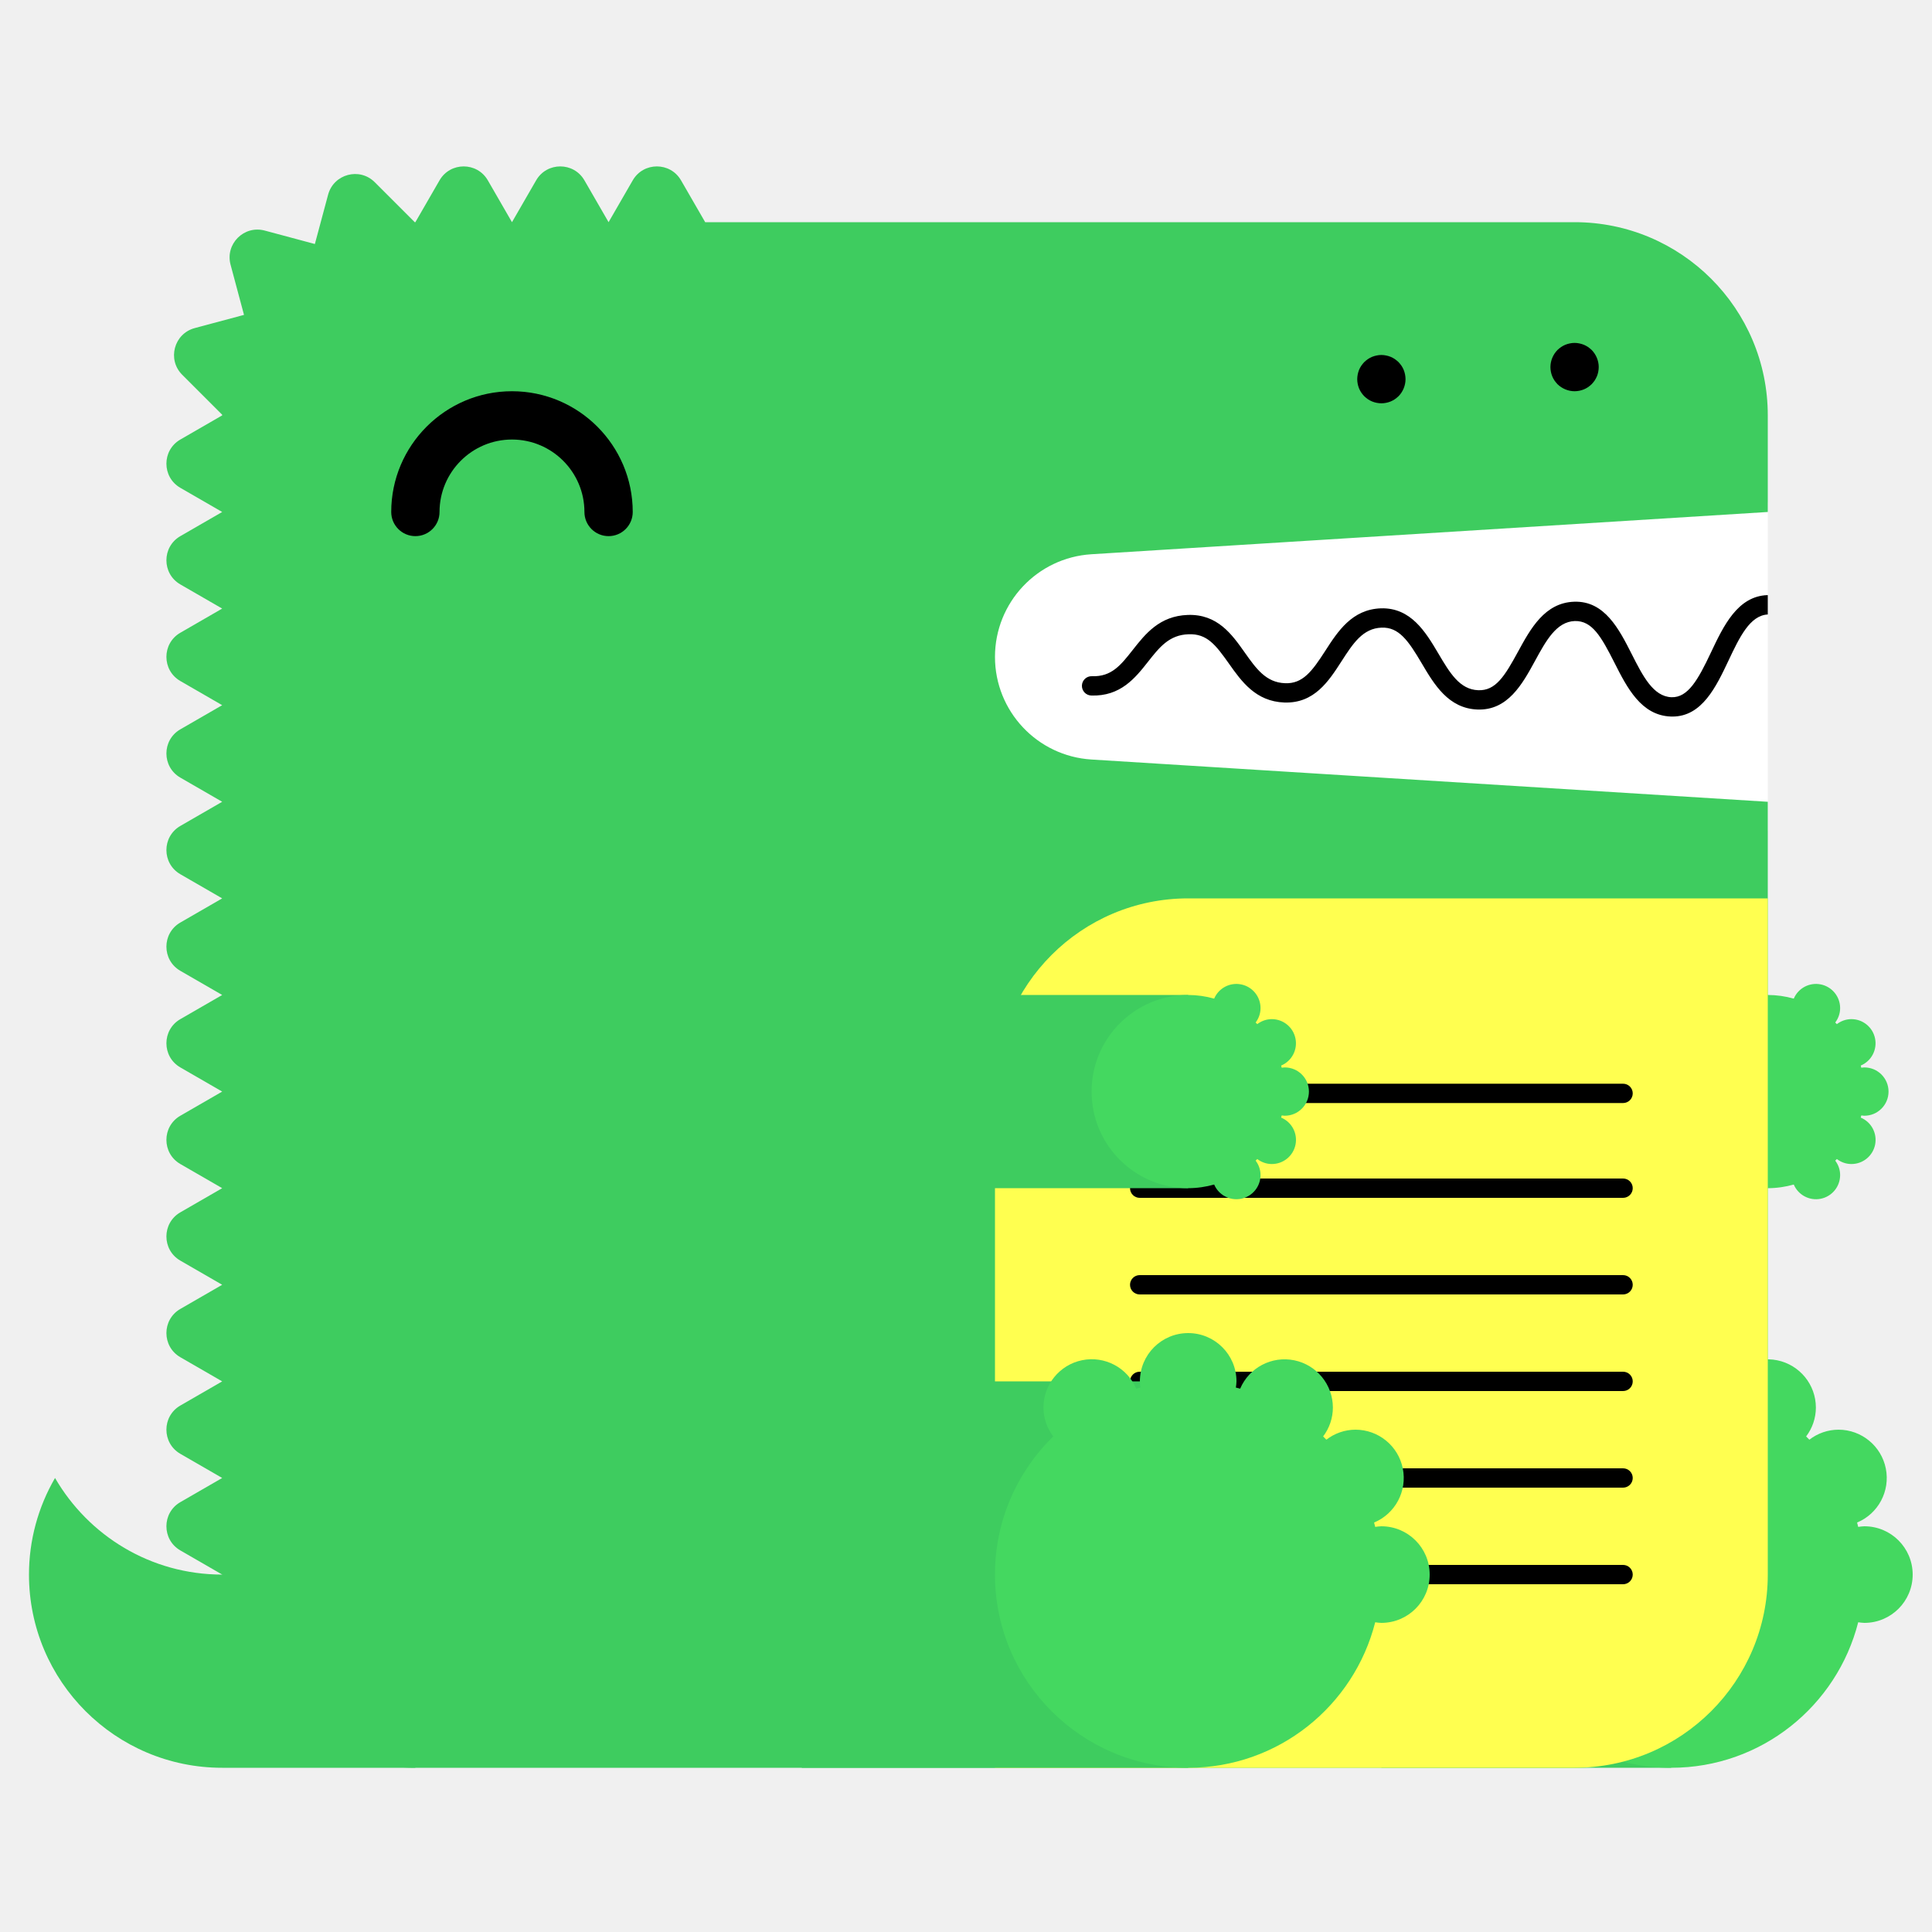
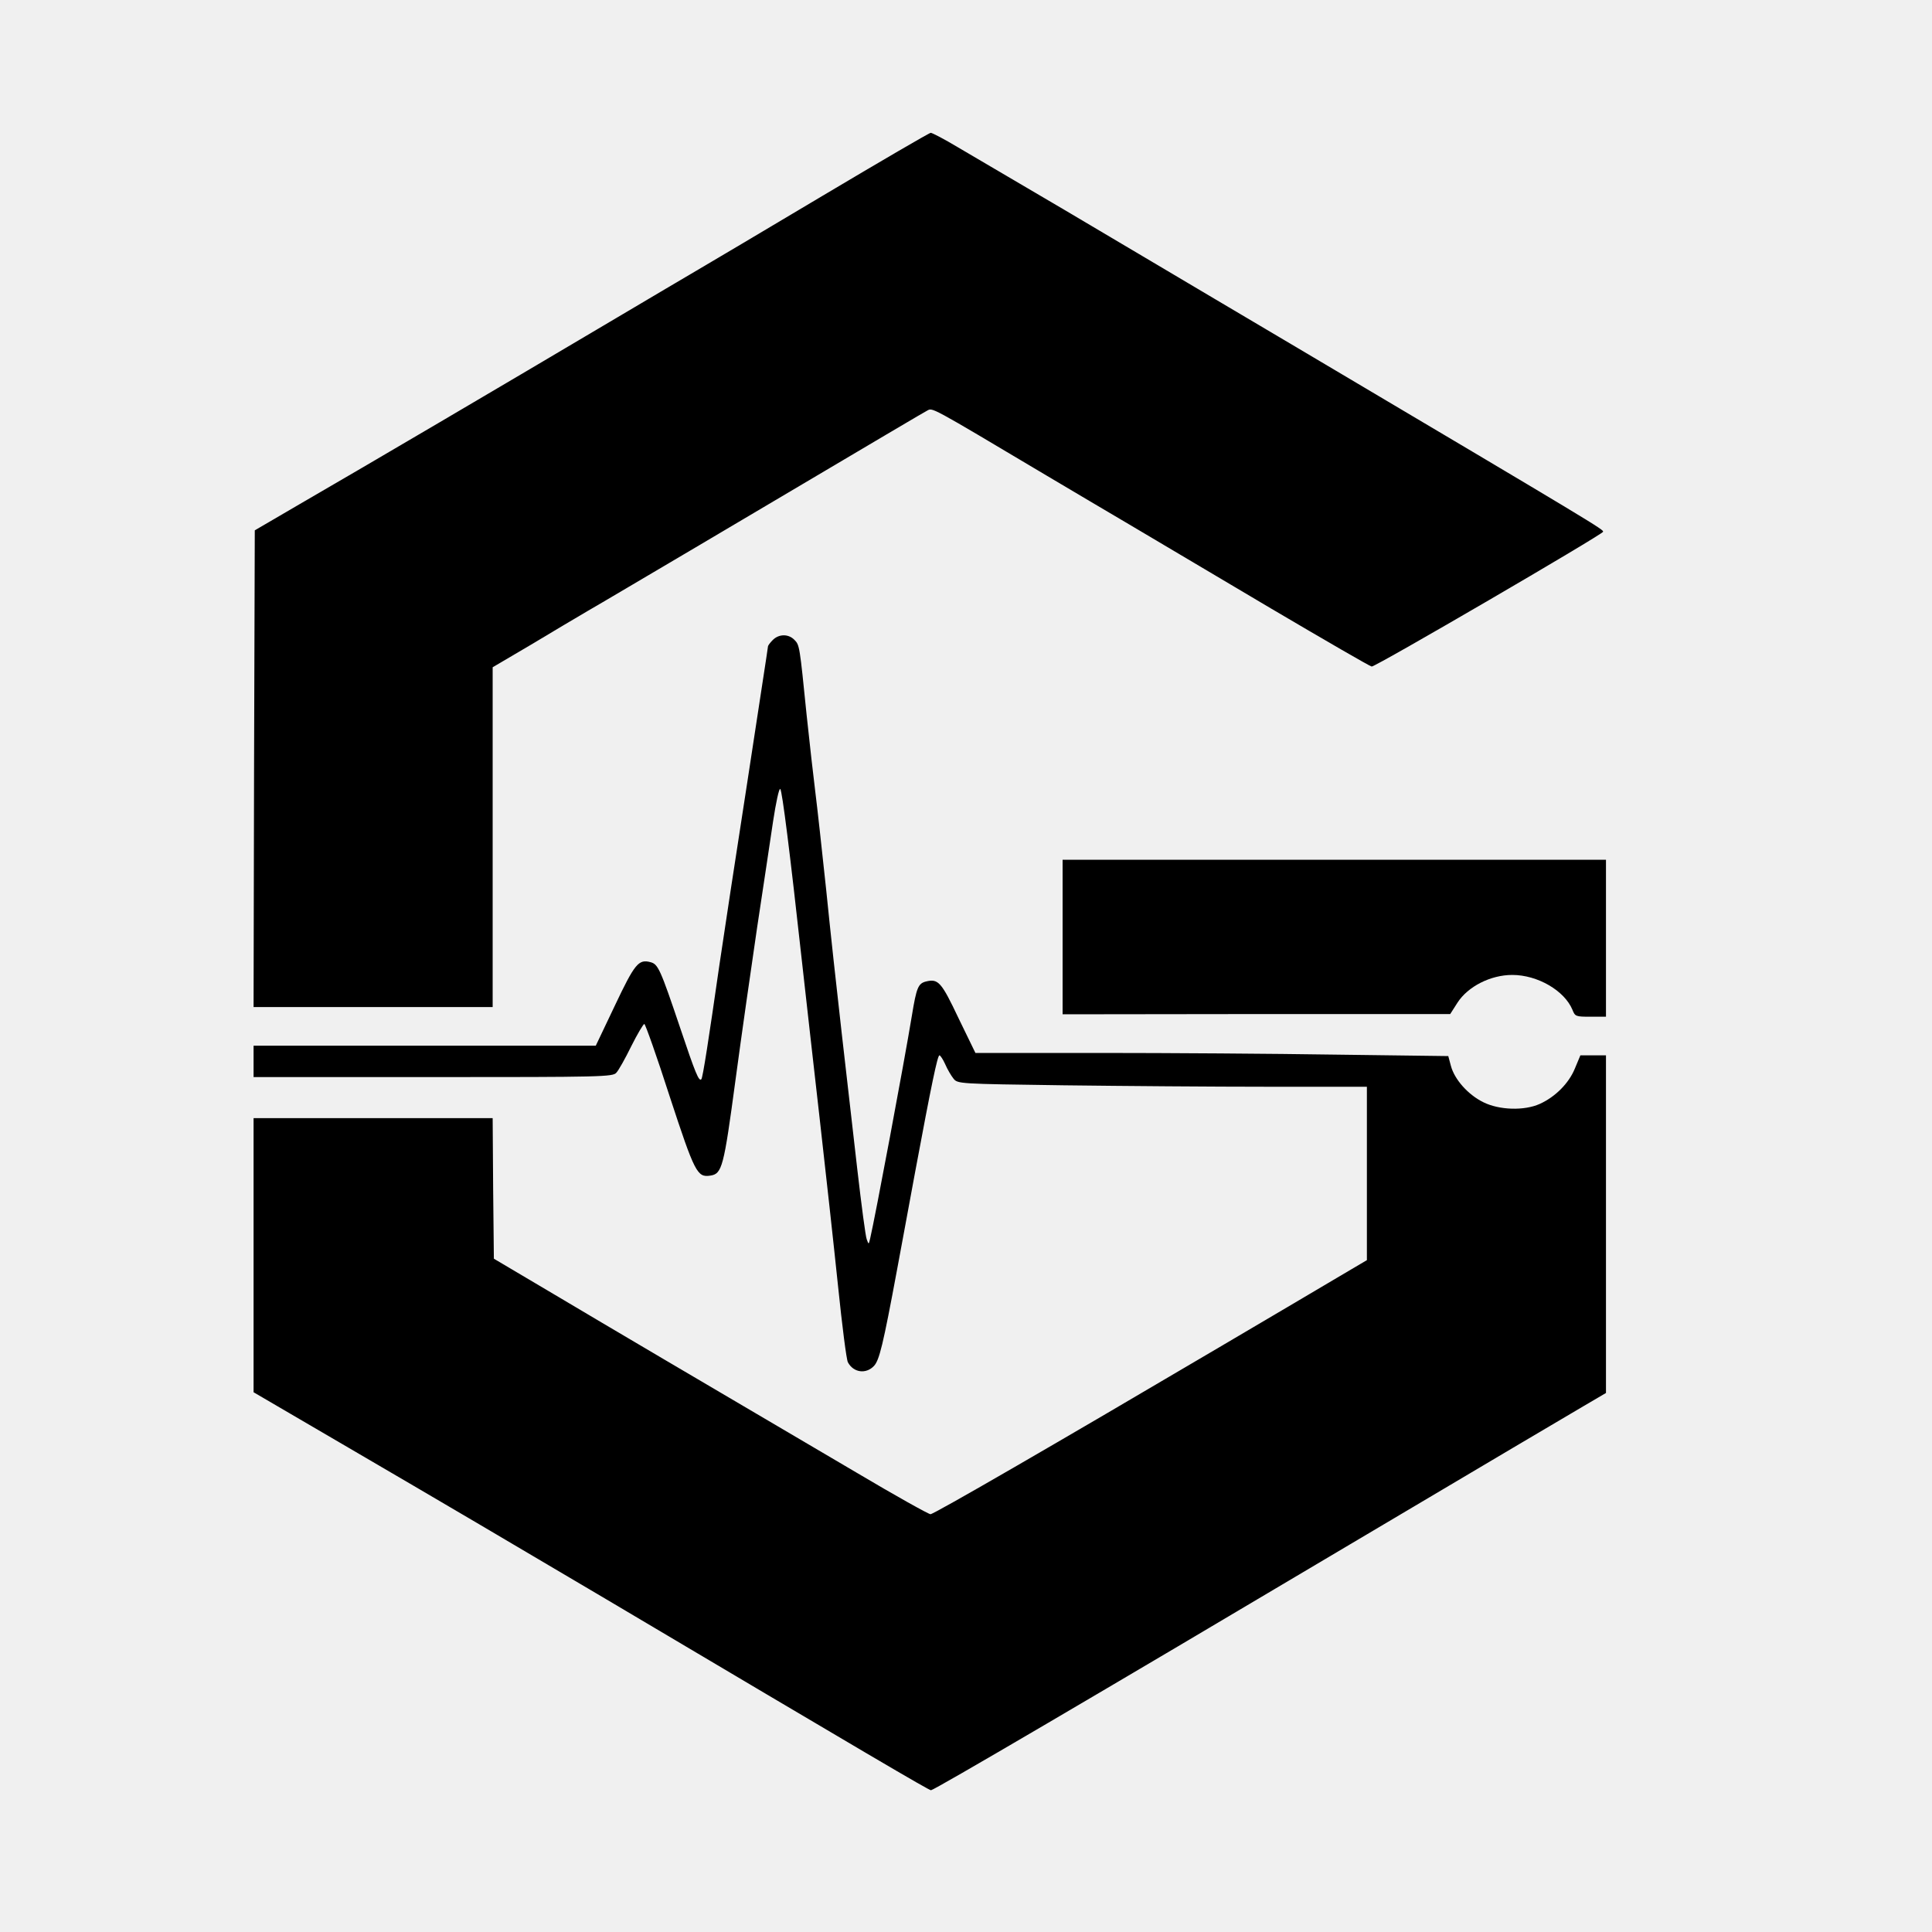
- <svg xmlns="http://www.w3.org/2000/svg" width="200" height="200" viewBox="0 0 200 200">
-   <g fill="none" fill-rule="evenodd">
-     <path fill="#FFF" d="M99 52h84v34H99z" />
-     <path d="M23 163c-7.398 0-13.843-4.027-17.303-10A19.886 19.886 0 0 0 3 163c0 11.046 8.954 20 20 20h20v-20H23z" fill="#3ECC5F" />
-     <path d="M112.98 57.376L183 53V43c0-11.046-8.954-20-20-20H73l-2.5-4.33c-1.112-1.925-3.889-1.925-5 0L63 23l-2.5-4.33c-1.111-1.925-3.889-1.925-5 0L53 23l-2.5-4.33c-1.111-1.925-3.889-1.925-5 0L43 23c-.022 0-.042.003-.065.003l-4.142-4.141c-1.57-1.571-4.252-.853-4.828 1.294l-1.369 5.104-5.192-1.392c-2.148-.575-4.111 1.389-3.535 3.536l1.39 5.193-5.102 1.367c-2.148.576-2.867 3.259-1.296 4.83l4.142 4.142c0 .021-.003.042-.003.064l-4.33 2.5c-1.925 1.111-1.925 3.889 0 5L23 53l-4.33 2.5c-1.925 1.111-1.925 3.889 0 5L23 63l-4.33 2.5c-1.925 1.111-1.925 3.889 0 5L23 73l-4.33 2.5c-1.925 1.111-1.925 3.889 0 5L23 83l-4.33 2.5c-1.925 1.111-1.925 3.889 0 5L23 93l-4.33 2.5c-1.925 1.111-1.925 3.889 0 5L23 103l-4.33 2.5c-1.925 1.111-1.925 3.889 0 5L23 113l-4.33 2.5c-1.925 1.111-1.925 3.889 0 5L23 123l-4.33 2.5c-1.925 1.111-1.925 3.889 0 5L23 133l-4.33 2.5c-1.925 1.111-1.925 3.889 0 5L23 143l-4.33 2.5c-1.925 1.111-1.925 3.889 0 5L23 153l-4.33 2.5c-1.925 1.111-1.925 3.889 0 5L23 163c0 11.046 8.954 20 20 20h120c11.046 0 20-8.954 20-20V83l-70.02-4.376A10.645 10.645 0 0 1 103 68c0-5.621 4.37-10.273 9.98-10.624" fill="#3ECC5F" />
-     <path fill="#3ECC5F" d="M143 183h30v-40h-30z" />
-     <path d="M193 158c-.219 0-.428.037-.639.064-.038-.15-.074-.301-.116-.451A5 5 0 0 0 190.32 148a4.96 4.96 0 0 0-3.016 1.036 26.531 26.531 0 0 0-.335-.336 4.955 4.955 0 0 0 1.011-2.987 5 5 0 0 0-9.599-1.959c-.148-.042-.297-.077-.445-.115.027-.211.064-.42.064-.639a5 5 0 0 0-5-5 5 5 0 0 0-5 5c0 .219.037.428.064.639-.148.038-.297.073-.445.115a4.998 4.998 0 0 0-9.599 1.959c0 1.125.384 2.151 1.011 2.987-3.717 3.632-6.031 8.693-6.031 14.3 0 11.046 8.954 20 20 20 9.339 0 17.16-6.41 19.361-15.064.211.027.42.064.639.064a5 5 0 0 0 5-5 5 5 0 0 0-5-5" fill="#44D860" />
-     <path fill="#3ECC5F" d="M153 123h30v-20h-30z" />
-     <path d="M193 115.5a2.5 2.5 0 1 0 0-5c-.109 0-.214.019-.319.032-.02-.075-.037-.15-.058-.225a2.501 2.501 0 0 0-.963-4.807c-.569 0-1.088.197-1.508.518a6.653 6.653 0 0 0-.168-.168c.314-.417.506-.931.506-1.494a2.5 2.5 0 0 0-4.8-.979A9.987 9.987 0 0 0 183 103c-5.522 0-10 4.478-10 10s4.478 10 10 10c.934 0 1.833-.138 2.69-.377a2.5 2.5 0 0 0 4.8-.979c0-.563-.192-1.077-.506-1.494.057-.055.113-.111.168-.168.42.321.939.518 1.508.518a2.5 2.5 0 0 0 .963-4.807c.021-.074.038-.15.058-.225.105.013.21.032.319.032" fill="#44D860" />
-     <path d="M63 55.5a2.5 2.5 0 0 1-2.5-2.5c0-4.136-3.364-7.5-7.5-7.5s-7.5 3.364-7.5 7.5a2.5 2.5 0 1 1-5 0c0-6.893 5.607-12.5 12.5-12.5S65.5 46.107 65.5 53a2.5 2.5 0 0 1-2.5 2.5" fill="#000" />
-     <path d="M103 183h60c11.046 0 20-8.954 20-20V93h-60c-11.046 0-20 8.954-20 20v70z" fill="#FFFF50" />
-     <path d="M168.02 124h-50.04a1 1 0 1 1 0-2h50.04a1 1 0 1 1 0 2m0 20h-50.04a1 1 0 1 1 0-2h50.04a1 1 0 1 1 0 2m0 20h-50.04a1 1 0 1 1 0-2h50.04a1 1 0 1 1 0 2m0-49.814h-50.04a1 1 0 1 1 0-2h50.04a1 1 0 1 1 0 2m0 19.814h-50.04a1 1 0 1 1 0-2h50.04a1 1 0 1 1 0 2m0 20h-50.04a1 1 0 1 1 0-2h50.04a1 1 0 1 1 0 2M183 61.611c-.012 0-.022-.006-.034-.005-3.09.105-4.552 3.196-5.842 5.923-1.346 2.85-2.387 4.703-4.093 4.647-1.889-.068-2.969-2.202-4.113-4.46-1.314-2.594-2.814-5.536-5.963-5.426-3.046.104-4.513 2.794-5.807 5.167-1.377 2.528-2.314 4.065-4.121 3.994-1.927-.07-2.951-1.805-4.136-3.813-1.321-2.236-2.848-4.75-5.936-4.664-2.994.103-4.465 2.385-5.763 4.4-1.373 2.13-2.335 3.428-4.165 3.351-1.973-.07-2.992-1.51-4.171-3.177-1.324-1.873-2.816-3.993-5.895-3.89-2.928.1-4.399 1.97-5.696 3.618-1.232 1.564-2.194 2.802-4.229 2.724a1 1 0 0 0-.072 2c3.017.101 4.545-1.8 5.872-3.487 1.177-1.496 2.193-2.787 4.193-2.855 1.926-.082 2.829 1.115 4.195 3.045 1.297 1.834 2.769 3.914 5.731 4.021 3.103.104 4.596-2.215 5.918-4.267 1.182-1.834 2.202-3.417 4.15-3.484 1.793-.067 2.769 1.35 4.145 3.681 1.297 2.197 2.766 4.686 5.787 4.796 3.125.108 4.634-2.62 5.949-5.035 1.139-2.088 2.214-4.06 4.119-4.126 1.793-.042 2.728 1.595 4.111 4.33 1.292 2.553 2.757 5.445 5.825 5.556l.169.003c3.064 0 4.518-3.075 5.805-5.794 1.139-2.41 2.217-4.68 4.067-4.773v-2z" fill="#000" />
-     <path fill="#3ECC5F" d="M83 183h40v-40H83z" />
-     <path d="M143 158c-.219 0-.428.037-.639.064-.038-.15-.074-.301-.116-.451A5 5 0 0 0 140.32 148a4.96 4.96 0 0 0-3.016 1.036 26.531 26.531 0 0 0-.335-.336 4.955 4.955 0 0 0 1.011-2.987 5 5 0 0 0-9.599-1.959c-.148-.042-.297-.077-.445-.115.027-.211.064-.42.064-.639a5 5 0 0 0-5-5 5 5 0 0 0-5 5c0 .219.037.428.064.639-.148.038-.297.073-.445.115a4.998 4.998 0 0 0-9.599 1.959c0 1.125.384 2.151 1.011 2.987-3.717 3.632-6.031 8.693-6.031 14.3 0 11.046 8.954 20 20 20 9.339 0 17.16-6.41 19.361-15.064.211.027.42.064.639.064a5 5 0 0 0 5-5 5 5 0 0 0-5-5" fill="#44D860" />
-     <path fill="#3ECC5F" d="M83 123h40v-20H83z" />
-     <path d="M133 115.5a2.5 2.5 0 1 0 0-5c-.109 0-.214.019-.319.032-.02-.075-.037-.15-.058-.225a2.501 2.501 0 0 0-.963-4.807c-.569 0-1.088.197-1.508.518a6.653 6.653 0 0 0-.168-.168c.314-.417.506-.931.506-1.494a2.5 2.5 0 0 0-4.8-.979A9.987 9.987 0 0 0 123 103c-5.522 0-10 4.478-10 10s4.478 10 10 10c.934 0 1.833-.138 2.69-.377a2.5 2.5 0 0 0 4.8-.979c0-.563-.192-1.077-.506-1.494.057-.055.113-.111.168-.168.42.321.939.518 1.508.518a2.5 2.5 0 0 0 .963-4.807c.021-.074.038-.15.058-.225.105.013.21.032.319.032" fill="#44D860" />
-     <path d="M143 41.75c-.16 0-.33-.02-.49-.05a2.52 2.52 0 0 1-.47-.14c-.15-.06-.29-.14-.431-.23-.13-.09-.259-.2-.38-.31-.109-.12-.219-.24-.309-.38s-.17-.28-.231-.43a2.619 2.619 0 0 1-.189-.96c0-.16.02-.33.05-.49.03-.16.08-.31.139-.47.061-.15.141-.29.231-.43.09-.13.2-.26.309-.38.121-.11.25-.22.38-.31.141-.09.281-.17.431-.23.149-.06.31-.11.47-.14.32-.07.65-.07.98 0 .159.03.32.08.47.14.149.06.29.14.43.23.13.09.259.2.38.31.11.12.22.25.31.38.09.14.17.28.23.43.06.16.11.31.14.47.029.16.05.33.05.49 0 .66-.271 1.31-.73 1.77-.121.11-.25.22-.38.31-.14.09-.281.17-.43.23a2.565 2.565 0 0 1-.96.19m20-1.25c-.66 0-1.3-.27-1.771-.73a3.802 3.802 0 0 1-.309-.38c-.09-.14-.17-.28-.231-.43a2.619 2.619 0 0 1-.189-.96c0-.66.27-1.3.729-1.77.121-.11.25-.22.38-.31.141-.09.281-.17.431-.23.149-.06.31-.11.47-.14.32-.07.66-.07.98 0 .159.03.32.08.47.14.149.06.29.14.43.23.13.09.259.2.38.31.459.47.73 1.11.73 1.77 0 .16-.021.33-.05.49-.03.16-.08.32-.14.47-.07.15-.14.29-.23.43-.09.13-.2.26-.31.38-.121.11-.25.22-.38.31-.14.09-.281.17-.43.23a2.565 2.565 0 0 1-.96.19" fill="#000" />
+ <svg xmlns="http://www.w3.org/2000/svg" version="1.0" width="800pt" height="800pt" viewBox="0 0 800 800" preserveAspectRatio="xMidYMid meet">
+   <g transform="translate(0,800) scale(0.1,-0.1)" fill="#000000" stroke="none">
+     <path d="M3404 7188 c-241 -144 -475 -282 -519 -308 -44 -26 -192 -113 -330 -195 -491 -291 -1030 -608 -1315 -773 l-185 -108 -3 -987 -2 -987 495 0 495 0 0 703 0 704 158 93 c86 52 193 115 237 141 44 25 251 148 460 271 831 492 921 545 943 557 25 13 1 26 497 -269 99 -59 257 -152 350 -207 94 -56 353 -209 577 -342 224 -132 412 -241 418 -241 18 0 953 545 958 558 3 9 -16 21 -1263 760 -209 123 -499 296 -645 382 -234 139 -371 220 -765 451 -55 33 -105 59 -111 59 -6 0 -208 -118 -450 -262z" />
+     <path d="M3200 5350 c-11 -11 -20 -23 -20 -27 0 -5 -39 -255 -85 -558 -47 -302 -99 -644 -116 -760 -44 -306 -69 -469 -75 -474 -10 -10 -24 23 -88 214 -82 243 -91 263 -123 271 -49 13 -65 -7 -147 -180 l-79 -166 -709 0 -708 0 0 -65 0 -65 743 0 c696 0 745 1 759 18 9 9 37 59 62 110 25 50 50 92 54 92 4 0 52 -135 105 -300 104 -317 114 -336 168 -328 49 7 56 35 104 392 25 187 66 472 90 635 25 163 54 360 66 439 12 79 25 140 30 135 8 -9 40 -263 89 -708 17 -154 51 -453 75 -665 24 -212 58 -520 75 -684 17 -165 35 -307 41 -317 23 -43 75 -50 108 -15 22 24 37 83 96 401 14 77 48 257 74 400 68 365 93 485 101 485 4 0 15 -17 24 -37 9 -21 25 -48 34 -59 17 -22 22 -22 457 -28 242 -3 623 -6 848 -6 l407 0 0 -359 0 -359 -122 -72 c-68 -40 -287 -170 -488 -288 -680 -401 -1183 -692 -1197 -692 -8 0 -146 77 -306 172 -660 388 -1025 603 -1257 741 l-245 145 -3 291 -2 291 -495 0 -495 0 0 -568 0 -567 368 -215 c413 -241 732 -429 1092 -642 1081 -641 1336 -791 1345 -791 14 1 683 393 1735 1018 261 155 565 335 675 400 110 65 242 143 293 173 l92 54 0 699 0 699 -53 0 -53 0 -23 -55 c-25 -61 -81 -117 -145 -146 -64 -29 -168 -26 -234 7 -63 31 -119 94 -134 150 l-11 41 -465 6 c-256 4 -697 7 -979 7 l-514 0 -70 144 c-71 150 -84 164 -134 152 -33 -8 -40 -25 -59 -141 -33 -200 -152 -834 -173 -924 -6 -25 -6 -25 -14 -3 -5 12 -22 142 -39 289 -17 148 -46 403 -65 568 -19 165 -48 431 -64 591 -17 160 -37 342 -45 405 -8 63 -24 206 -36 319 -29 287 -29 289 -51 311 -25 25 -64 24 -89 -1z" />
+     <path d="M4400 4120 l0 -320 803 1 802 0 30 47 c43 67 137 115 227 115 105 0 216 -65 249 -144 11 -28 14 -29 75 -29 l64 0 0 325 0 325 -1125 0 -1125 0 0 -320z" />
  </g>
</svg>
